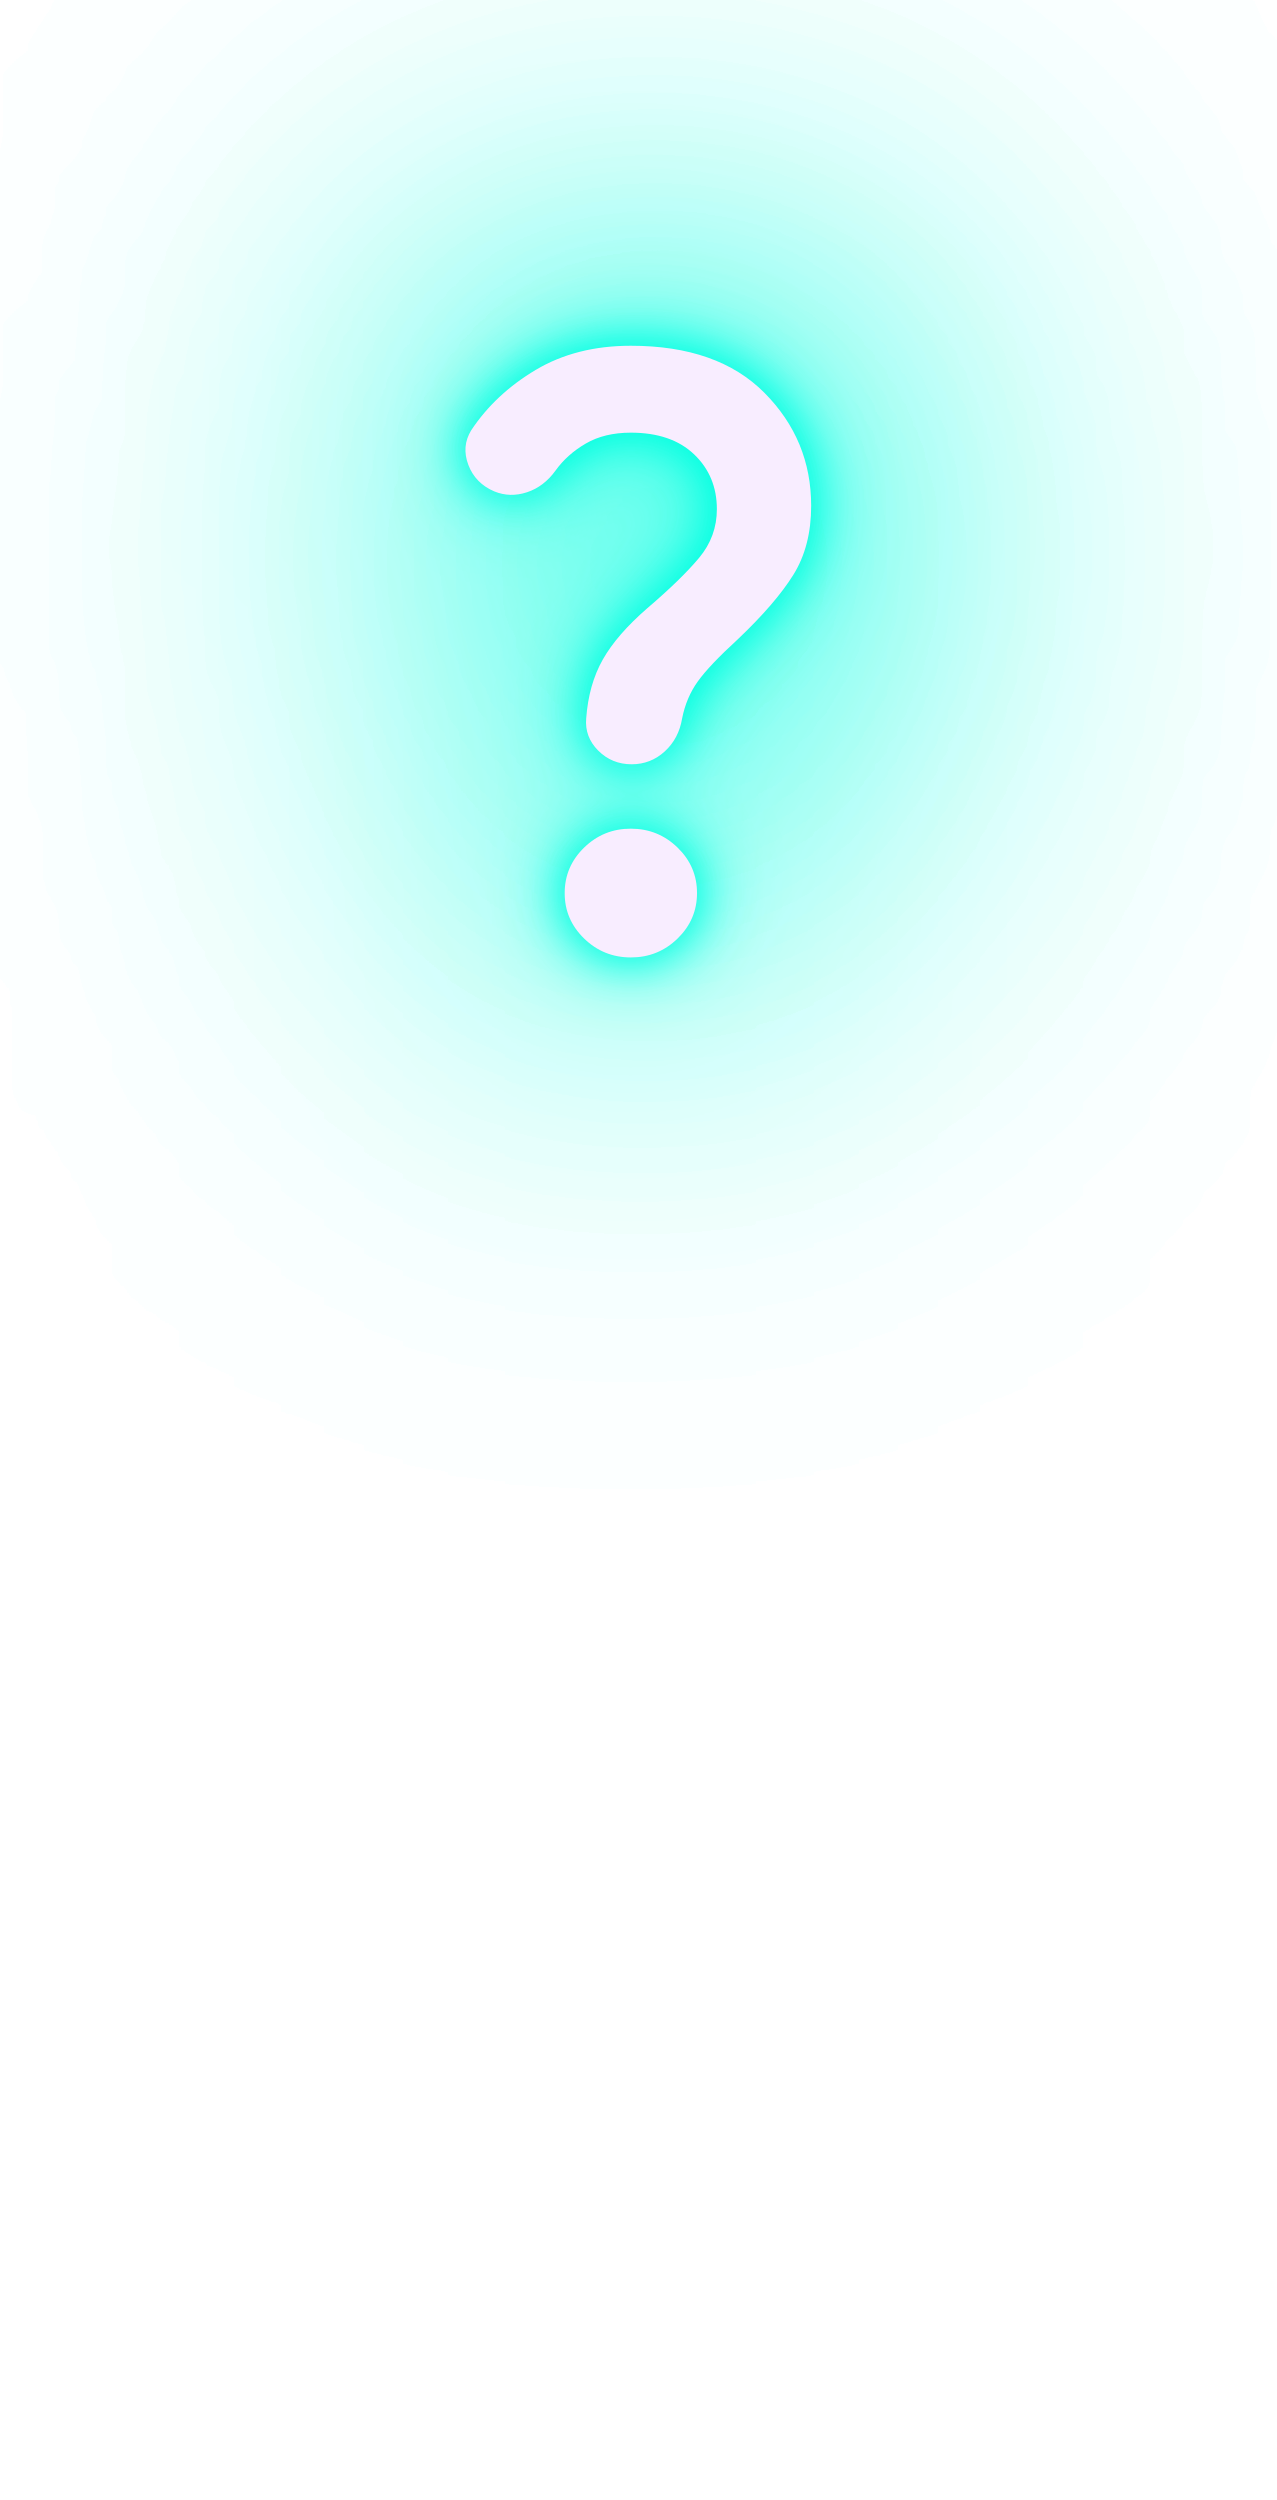
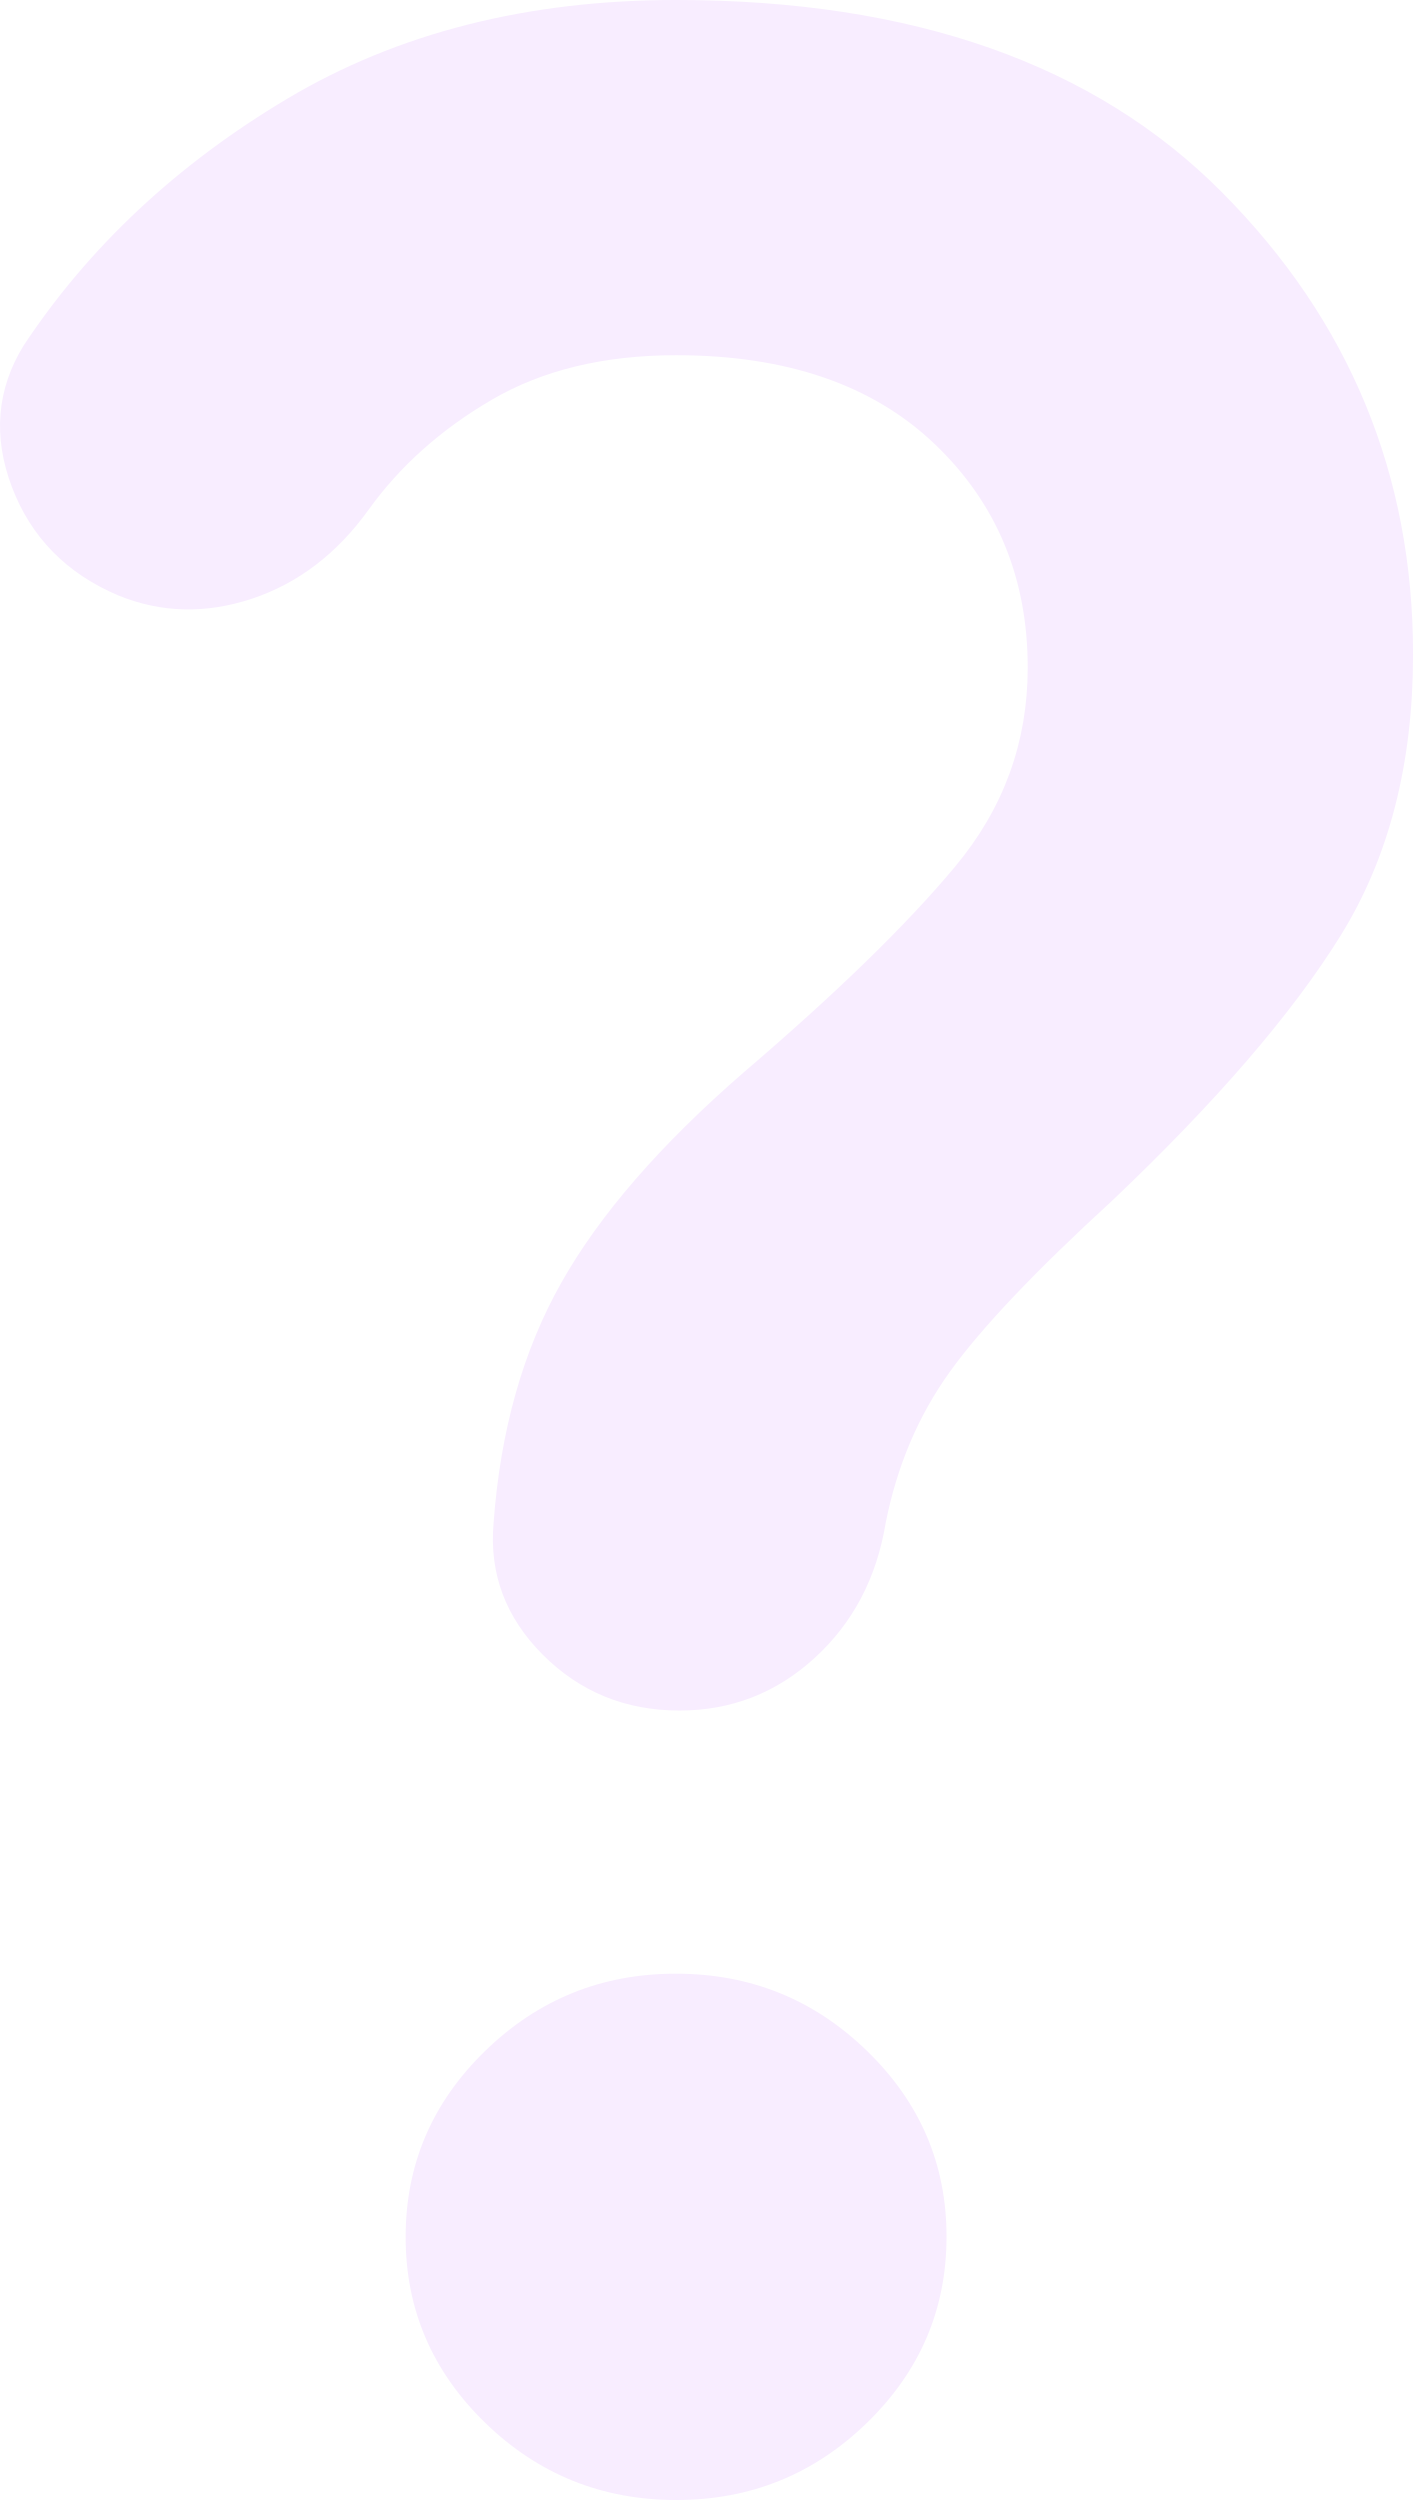
- <svg xmlns="http://www.w3.org/2000/svg" width="48" height="94" viewBox="0 0 48 94" fill="none">
-   <g filter="url(#filter0_dddddd_11_229)">
-     <path d="M23.751 28.737C23.254 28.737 22.834 28.565 22.492 28.222C22.151 27.879 22 27.476 22.041 27.012C22.103 26.165 22.31 25.428 22.663 24.803C23.015 24.177 23.575 23.532 24.342 22.866C25.192 22.14 25.84 21.509 26.287 20.974C26.733 20.439 26.955 19.829 26.954 19.143C26.954 18.316 26.67 17.63 26.1 17.085C25.53 16.541 24.737 16.268 23.72 16.268C23.057 16.268 22.491 16.405 22.024 16.678C21.558 16.95 21.179 17.288 20.89 17.691C20.6 18.094 20.242 18.367 19.818 18.508C19.393 18.649 18.983 18.639 18.588 18.478C18.112 18.276 17.785 17.943 17.609 17.479C17.434 17.015 17.47 16.581 17.718 16.178C18.319 15.27 19.128 14.513 20.143 13.908C21.159 13.303 22.352 13 23.72 13C25.897 13 27.572 13.59 28.743 14.77C29.915 15.95 30.501 17.367 30.5 19.022C30.5 20.031 30.277 20.894 29.832 21.61C29.387 22.327 28.687 23.139 27.732 24.046C27.027 24.692 26.529 25.216 26.239 25.62C25.949 26.023 25.752 26.487 25.648 27.012C25.565 27.516 25.348 27.93 24.995 28.253C24.643 28.575 24.228 28.737 23.751 28.737ZM23.72 36C23.036 36 22.45 35.763 21.962 35.288C21.475 34.814 21.231 34.244 21.232 33.579C21.232 32.913 21.476 32.343 21.963 31.869C22.451 31.394 23.037 31.157 23.72 31.158C24.404 31.158 24.99 31.395 25.478 31.87C25.965 32.344 26.209 32.914 26.208 33.579C26.208 34.245 25.964 34.815 25.477 35.289C24.989 35.764 24.403 36.001 23.72 36Z" fill="#F8EDFF" />
-   </g>
-   <defs>
-     <filter id="filter0_dddddd_11_229" x="-46.206" y="-50.706" width="140.411" height="150.411" filterUnits="userSpaceOnUse" color-interpolation-filters="sRGB">
-       <feFlood flood-opacity="0" result="BackgroundImageFix" />
-       <feColorMatrix in="SourceAlpha" type="matrix" values="0 0 0 0 0 0 0 0 0 0 0 0 0 0 0 0 0 0 127 0" result="hardAlpha" />
-       <feOffset />
-       <feGaussianBlur stdDeviation="0.758" />
-       <feColorMatrix type="matrix" values="0 0 0 0 0 0 0 0 0 1 0 0 0 0 0.882 0 0 0 1 0" />
-       <feBlend mode="normal" in2="BackgroundImageFix" result="effect1_dropShadow_11_229" />
-       <feColorMatrix in="SourceAlpha" type="matrix" values="0 0 0 0 0 0 0 0 0 0 0 0 0 0 0 0 0 0 127 0" result="hardAlpha" />
-       <feOffset />
-       <feGaussianBlur stdDeviation="1.517" />
-       <feColorMatrix type="matrix" values="0 0 0 0 0 0 0 0 0 1 0 0 0 0 0.882 0 0 0 1 0" />
-       <feBlend mode="normal" in2="effect1_dropShadow_11_229" result="effect2_dropShadow_11_229" />
-       <feColorMatrix in="SourceAlpha" type="matrix" values="0 0 0 0 0 0 0 0 0 0 0 0 0 0 0 0 0 0 127 0" result="hardAlpha" />
-       <feOffset />
-       <feGaussianBlur stdDeviation="5.309" />
-       <feColorMatrix type="matrix" values="0 0 0 0 0 0 0 0 0 1 0 0 0 0 0.882 0 0 0 1 0" />
-       <feBlend mode="normal" in2="effect2_dropShadow_11_229" result="effect3_dropShadow_11_229" />
-       <feColorMatrix in="SourceAlpha" type="matrix" values="0 0 0 0 0 0 0 0 0 0 0 0 0 0 0 0 0 0 127 0" result="hardAlpha" />
-       <feOffset />
-       <feGaussianBlur stdDeviation="10.618" />
-       <feColorMatrix type="matrix" values="0 0 0 0 0 0 0 0 0 1 0 0 0 0 0.882 0 0 0 1 0" />
-       <feBlend mode="normal" in2="effect3_dropShadow_11_229" result="effect4_dropShadow_11_229" />
-       <feColorMatrix in="SourceAlpha" type="matrix" values="0 0 0 0 0 0 0 0 0 0 0 0 0 0 0 0 0 0 127 0" result="hardAlpha" />
-       <feOffset />
-       <feGaussianBlur stdDeviation="18.202" />
-       <feColorMatrix type="matrix" values="0 0 0 0 0 0 0 0 0 1 0 0 0 0 0.882 0 0 0 1 0" />
-       <feBlend mode="normal" in2="effect4_dropShadow_11_229" result="effect5_dropShadow_11_229" />
-       <feColorMatrix in="SourceAlpha" type="matrix" values="0 0 0 0 0 0 0 0 0 0 0 0 0 0 0 0 0 0 127 0" result="hardAlpha" />
-       <feOffset />
-       <feGaussianBlur stdDeviation="31.853" />
-       <feColorMatrix type="matrix" values="0 0 0 0 0 0 0 0 0 1 0 0 0 0 0.882 0 0 0 1 0" />
-       <feBlend mode="normal" in2="effect5_dropShadow_11_229" result="effect6_dropShadow_11_229" />
-       <feBlend mode="normal" in="SourceGraphic" in2="effect6_dropShadow_11_229" result="shape" />
-     </filter>
-   </defs>
+ <svg xmlns="http://www.w3.org/2000/svg" width="13" height="23" viewBox="0 0 13 23" fill="none">
+   <path d="M6.251 15.737C5.754 15.737 5.334 15.565 4.992 15.222C4.651 14.879 4.5 14.476 4.541 14.012C4.603 13.165 4.81 12.428 5.163 11.803C5.515 11.177 6.075 10.532 6.842 9.866C7.692 9.139 8.34 8.509 8.786 7.974C9.233 7.439 9.455 6.829 9.455 6.143C9.455 5.316 9.17 4.63 8.6 4.086C8.03 3.541 7.237 3.268 6.22 3.268C5.557 3.268 4.991 3.405 4.524 3.678C4.058 3.95 3.679 4.288 3.39 4.691C3.1 5.094 2.742 5.367 2.318 5.508C1.893 5.649 1.483 5.639 1.088 5.478C0.612 5.276 0.285 4.943 0.109 4.479C-0.066 4.015 -0.03 3.581 0.218 3.178C0.819 2.27 1.628 1.513 2.643 0.908C3.659 0.303 4.852 0 6.22 0C8.397 0 10.072 0.59 11.243 1.77C12.415 2.95 13.001 4.367 13 6.022C13 7.031 12.777 7.894 12.332 8.61C11.887 9.327 11.187 10.139 10.232 11.046C9.527 11.692 9.029 12.216 8.739 12.62C8.449 13.023 8.252 13.487 8.148 14.012C8.065 14.516 7.848 14.93 7.495 15.253C7.143 15.575 6.728 15.737 6.251 15.737ZM6.22 23C5.536 23 4.95 22.763 4.462 22.288C3.975 21.814 3.731 21.244 3.732 20.579C3.732 19.913 3.976 19.343 4.463 18.869C4.951 18.394 5.537 18.157 6.22 18.158C6.904 18.158 7.49 18.395 7.978 18.87C8.466 19.344 8.709 19.914 8.708 20.579C8.708 21.245 8.464 21.815 7.977 22.289C7.489 22.764 6.903 23.001 6.22 23Z" fill="#F8EDFF" />
</svg>
